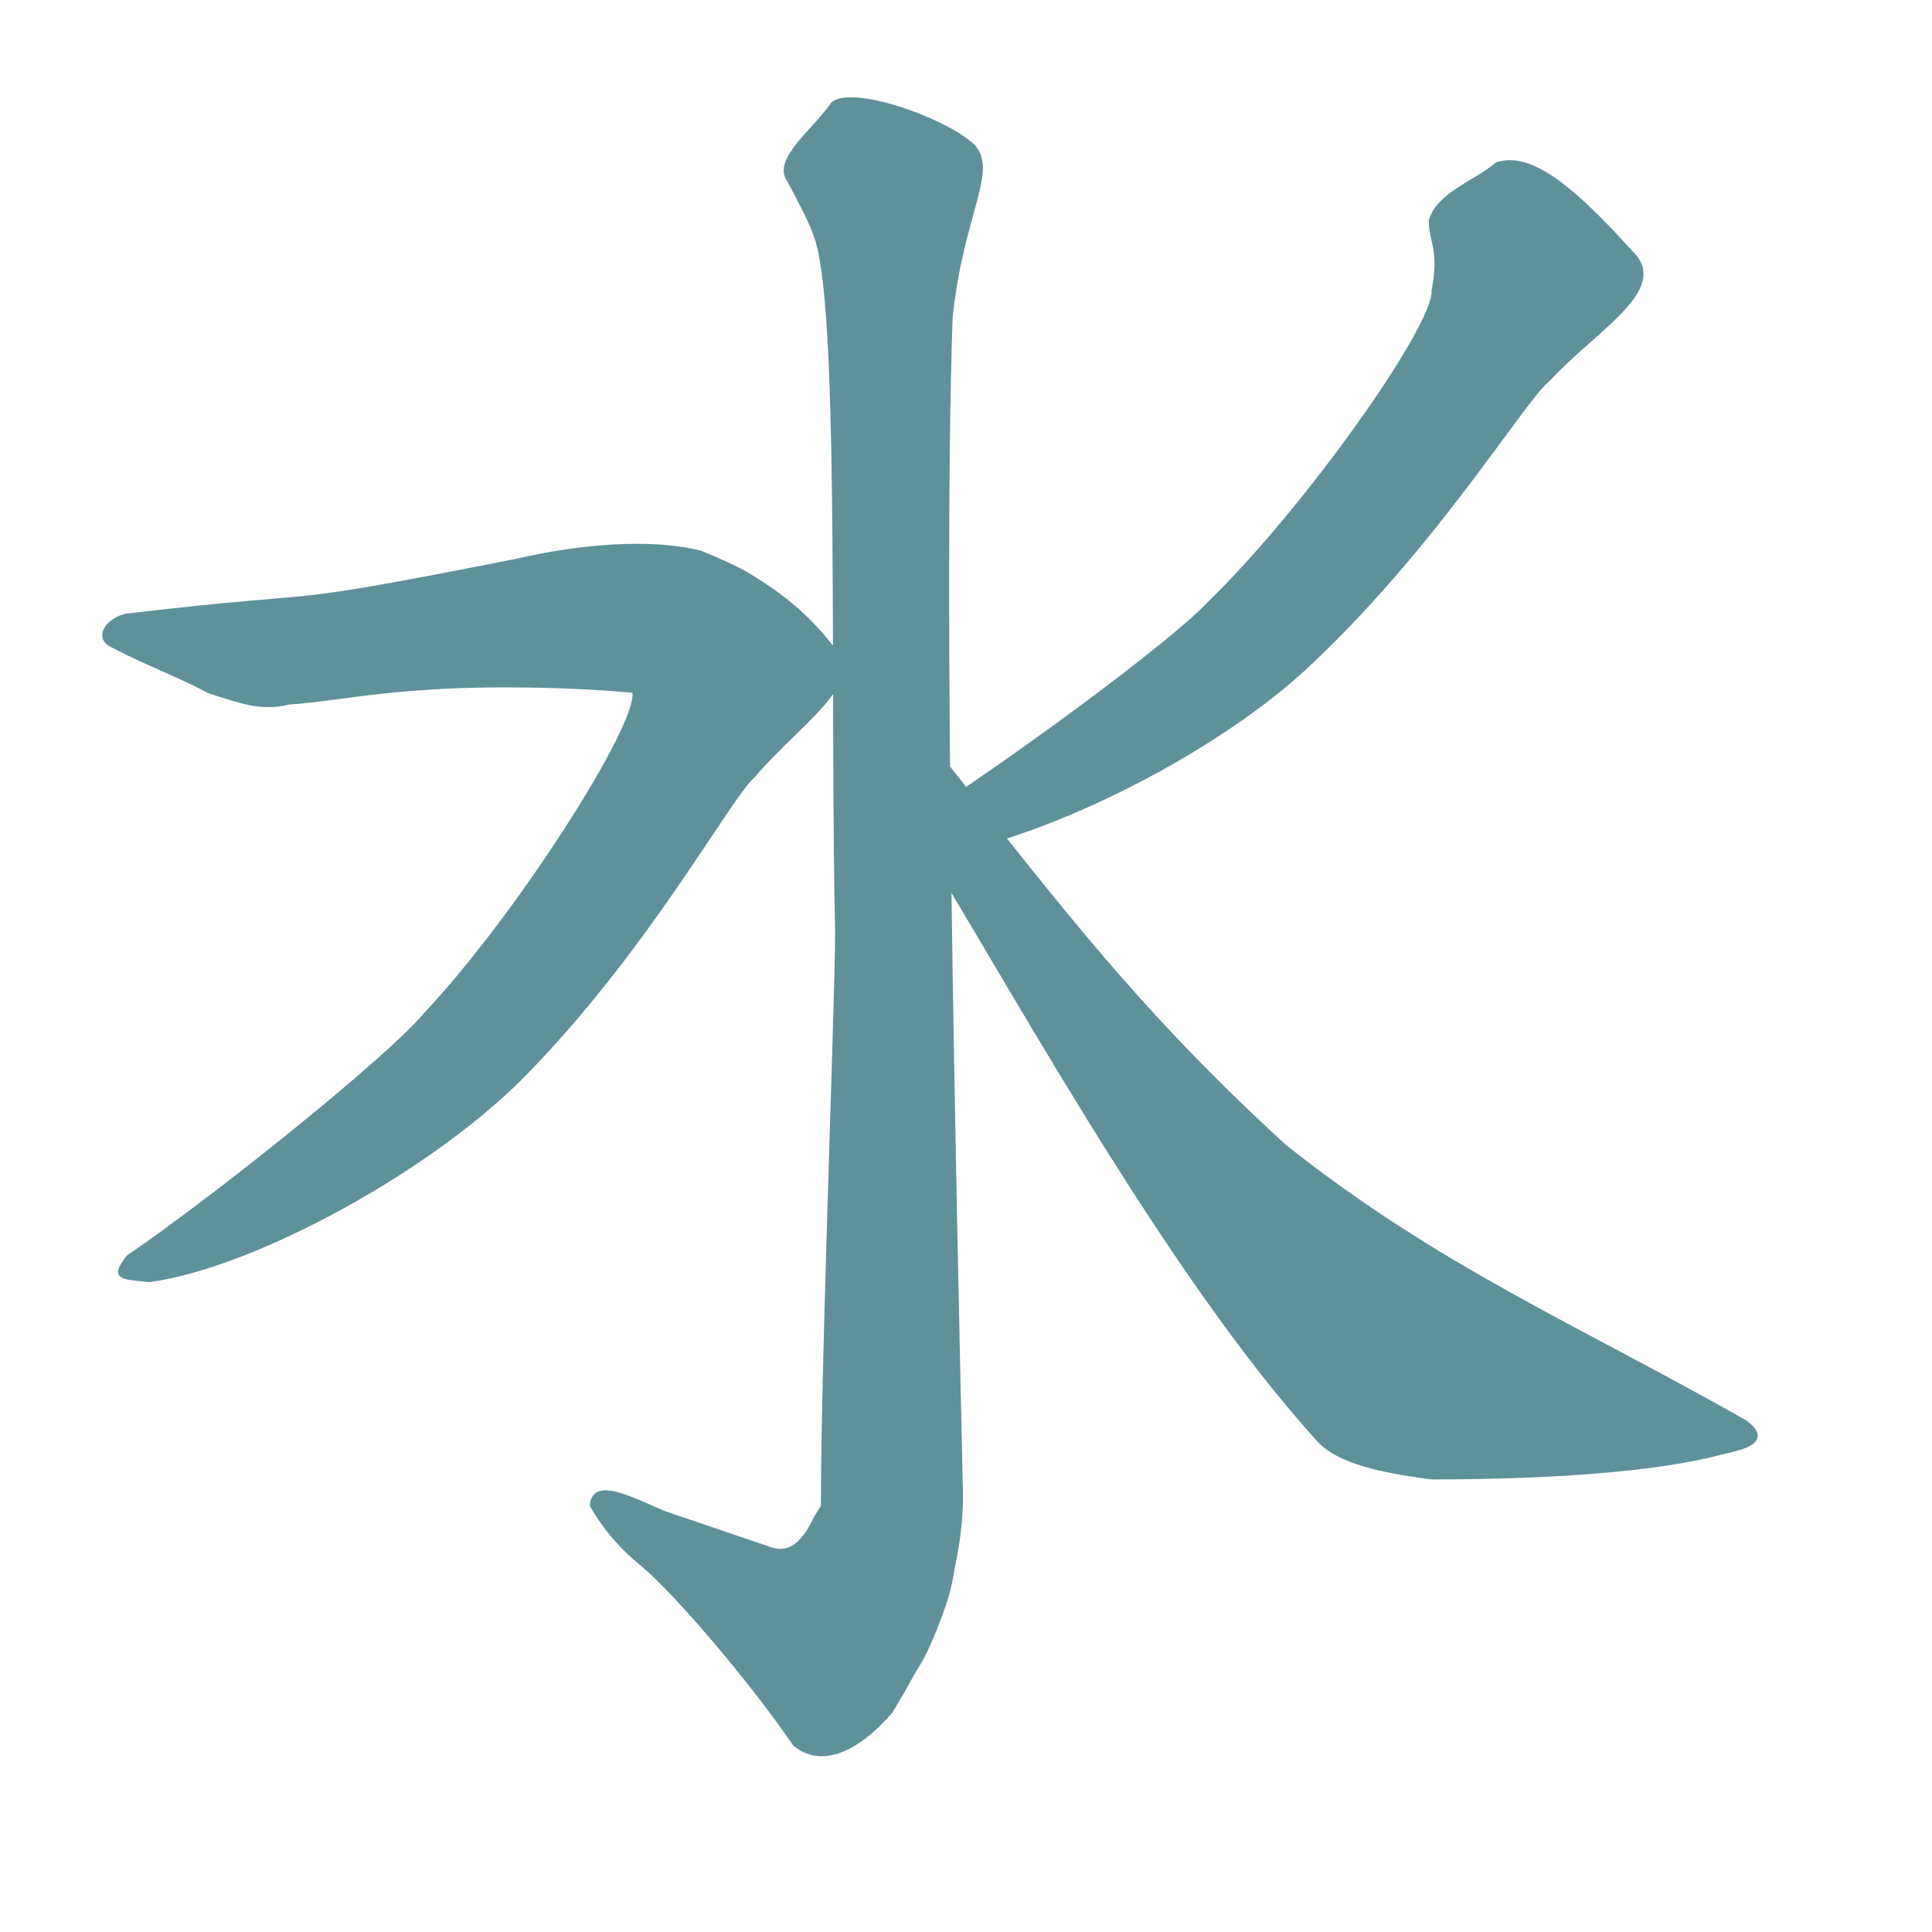
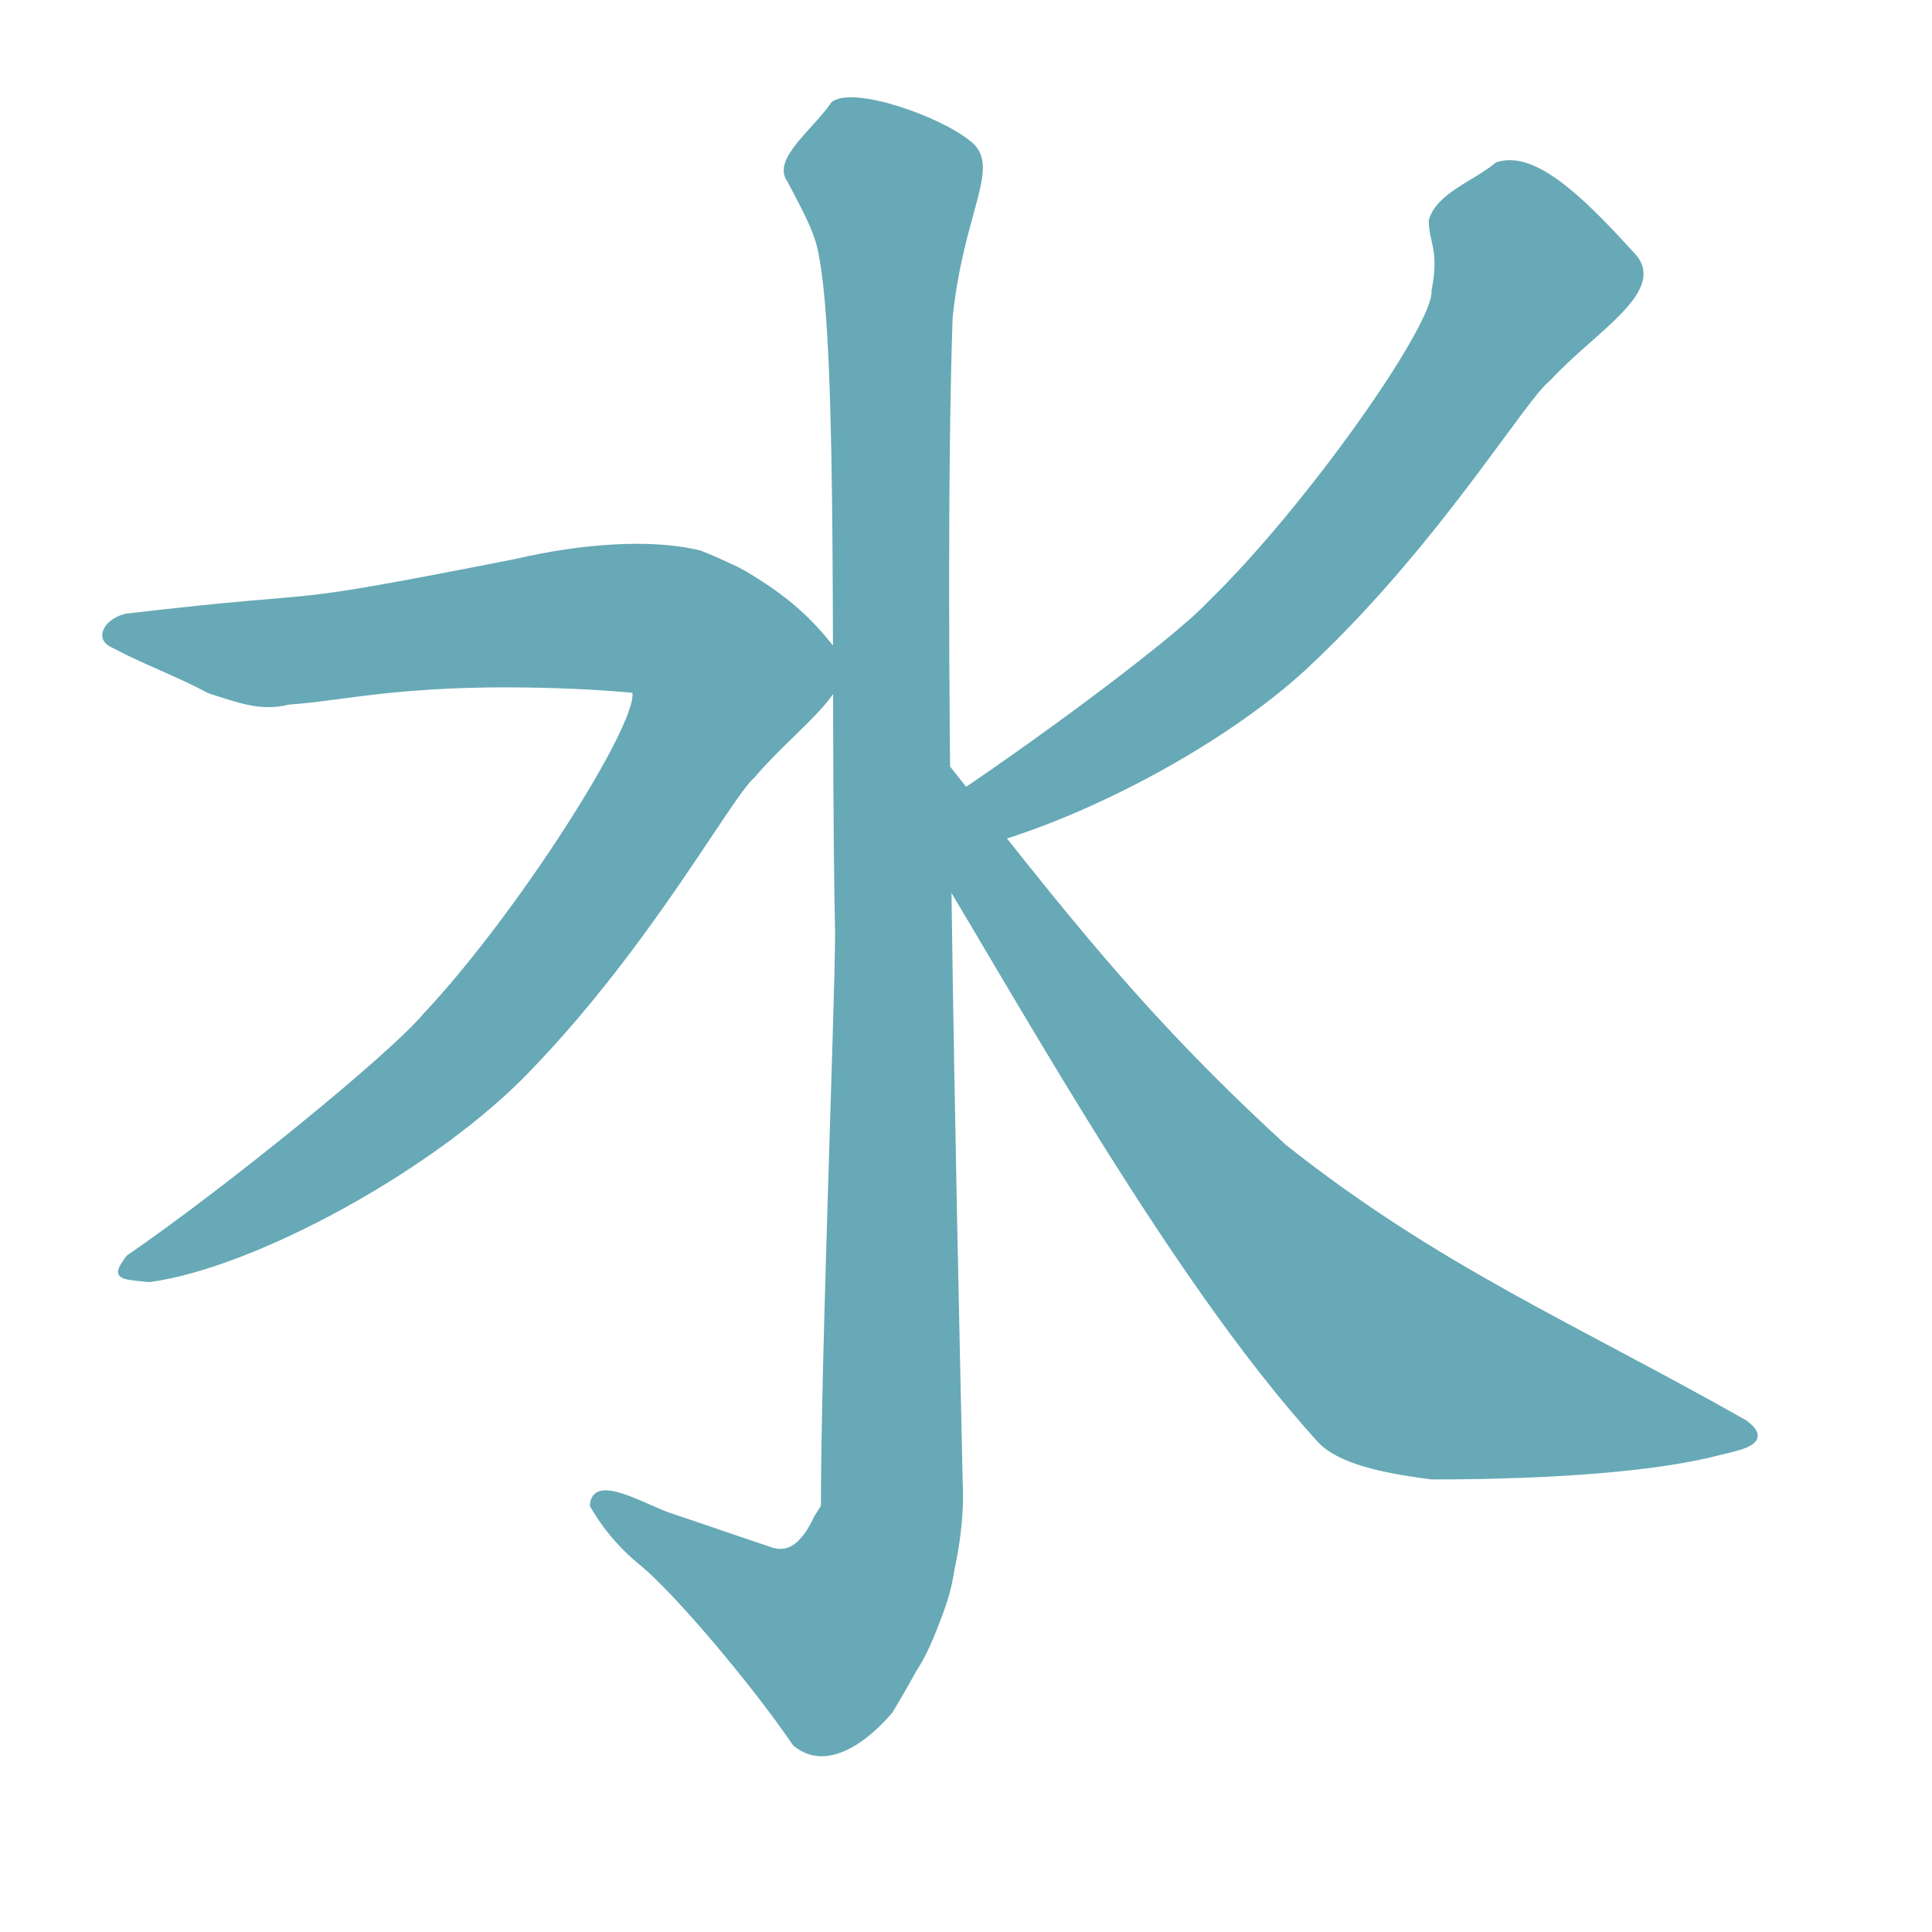
<svg xmlns="http://www.w3.org/2000/svg" width="150pt" height="150pt" id="svg2" version="1.0">
  <defs id="defs4">
    </defs>
  <g id="layer1">
-     <path id="path3307" d="M 12.963,63.536 C 36.474,60.771 26.508,63.143 53.449,57.845 C 60.031,56.312 67.315,55.715 72.496,56.986 C 77.14,58.759 82.72,61.933 86.663,67.444 C 88.657,70.275 85.743,73.574 80.259,73.134 C 72.591,72.708 68.661,71.814 60.993,71.388 C 42.796,70.46 35.714,72.592 29.921,72.935 C 26.918,73.719 24.383,72.633 21.614,71.781 C 17.993,69.864 15.073,68.882 11.451,66.965 C 9.774,66.133 10.668,64.134 12.963,63.536 z" style="fill:#5f919b;fill-opacity:1;fill-rule:evenodd;stroke:none;stroke-width:0.2;stroke-linecap:butt;stroke-linejoin:miter;stroke-miterlimit:4;stroke-dasharray:none;stroke-opacity:1" />
-     <path style="fill:#5f919b;fill-opacity:1;fill-rule:evenodd;stroke:#5f919b;stroke-width:0.464px;stroke-linecap:butt;stroke-linejoin:miter;stroke-opacity:1" d="M 86.26,10.727 C 88.437,9.167 97.194,12.254 100.244,14.742 C 103.536,17.162 99.512,21.729 98.38,32.919 C 97.367,63.237 98.761,122.67 99.426,153.403 C 99.897,162.756 95.295,173.575 93.605,173.758 C 92.476,172.894 87.07,169.502 85.243,159.075 C 84.967,147.002 86.669,104.363 86.682,96.621 C 86.162,72.557 87.049,36.444 84.963,26.238 C 84.531,23.727 83.021,21.24 81.704,18.658 C 80.139,16.557 84.329,13.571 86.26,10.727 z " id="path4717" />
-     <path id="path4721" d="M 94.041,74.294 C 108.019,91.736 116.285,103.417 132.982,118.694 C 148.89,131.322 163.126,137.282 180.616,147.203 C 183.648,149.388 179.76,149.949 177.985,150.414 C 171.763,152.041 161.373,152.926 148.229,152.928 C 142.494,152.214 138.655,151.156 136.743,149.287 C 120.53,131.601 103.484,99.65 94.435,85.369 C 89.667,78.295 91.251,72.362 94.041,74.294 z " style="fill:#5f919b;fill-opacity:1;fill-rule:evenodd;stroke:#5f919b;stroke-width:0.445px;stroke-linecap:butt;stroke-linejoin:miter;stroke-opacity:1" />
-     <path id="path4723" d="M 85.997,66.903 C 89.88,70.404 82.553,74.856 77.976,80.298 C 75.532,82.357 67.496,97.416 54.959,110.471 C 45.192,120.838 26.184,131.081 15.459,132.5 C 12.27,132.201 11.735,132.204 13.269,130.149 C 23.331,123.252 40.492,109.298 43.959,105.135 C 53.593,94.93 66.105,75.295 65.693,71.745 C 66.31,67.362 65.245,66.907 65.07,64.488 C 65.624,61.771 69.614,60.244 71.64,58.319 C 75.193,56.982 79.91,60.761 85.997,66.903 z" style="fill:#5f919b;fill-opacity:1;fill-rule:evenodd;stroke:#5f919b;stroke-width:0.445px;stroke-linecap:butt;stroke-linejoin:miter;stroke-opacity:1" />
-     <path id="path4725" d="M 92.306,144.112 C 95.021,148.139 96.922,153.069 98.192,158.541 C 100.046,163.243 95.848,171.106 92.192,177.163 C 89.306,180.543 85.337,183.111 82.27,180.529 C 77.92,174.149 70.047,164.878 66.51,161.931 C 63.957,159.901 62.217,157.51 61.29,155.841 C 61.461,152.807 66.33,155.736 69.12,156.768 C 72.6,157.928 76.442,159.269 79.922,160.429 C 81.752,160.985 83.221,159.825 84.509,157.039 C 87.409,152.399 89.677,149.385 92.306,144.112 z " style="fill:#5f919b;fill-opacity:1;fill-rule:evenodd;stroke:#5f919b;stroke-width:0.445px;stroke-linecap:butt;stroke-linejoin:miter;stroke-opacity:1" />
-     <path id="path4727" d="M 168.918,26.243 C 172.635,29.92 165.111,34.029 160.288,39.255 C 157.751,41.198 149.029,55.87 135.903,68.333 C 125.668,78.239 106.208,87.593 95.429,88.516 C 92.257,88.07 91.722,88.049 93.35,86.067 C 103.719,79.642 121.505,66.494 125.161,62.495 C 135.256,52.745 148.66,33.708 148.412,30.143 C 149.231,25.794 148.188,25.29 148.125,22.865 C 148.803,20.177 152.86,18.836 154.972,17.006 C 158.583,15.834 163.121,19.827 168.918,26.243 z " style="fill:#5f919b;fill-opacity:1;fill-rule:evenodd;stroke:#5f919b;stroke-width:0.445px;stroke-linecap:butt;stroke-linejoin:miter;stroke-opacity:1" />
+     <path id="path3307" d="M 12.963,63.536 C 36.474,60.771 26.508,63.143 53.449,57.845 C 60.031,56.312 67.315,55.715 72.496,56.986 C 77.14,58.759 82.72,61.933 86.663,67.444 C 88.657,70.275 85.743,73.574 80.259,73.134 C 72.591,72.708 68.661,71.814 60.993,71.388 C 42.796,70.46 35.714,72.592 29.921,72.935 C 26.918,73.719 24.383,72.633 21.614,71.781 C 17.993,69.864 15.073,68.882 11.451,66.965 C 9.774,66.133 10.668,64.134 12.963,63.536 z" style="fill:#67a9b6;fill-opacity:1;fill-rule:evenodd;stroke:none;stroke-width:0.2;stroke-linecap:butt;stroke-linejoin:miter;stroke-miterlimit:4;stroke-dasharray:none;stroke-opacity:1" />
+     <path style="fill:#67a9b6;fill-opacity:1;fill-rule:evenodd;stroke:#67a9b6;stroke-width:0.464px;stroke-linecap:butt;stroke-linejoin:miter;stroke-opacity:1" d="M 86.26,10.727 C 88.437,9.167 97.194,12.254 100.244,14.742 C 103.536,17.162 99.512,21.729 98.38,32.919 C 97.367,63.237 98.761,122.67 99.426,153.403 C 99.897,162.756 95.295,173.575 93.605,173.758 C 92.476,172.894 87.07,169.502 85.243,159.075 C 84.967,147.002 86.669,104.363 86.682,96.621 C 86.162,72.557 87.049,36.444 84.963,26.238 C 84.531,23.727 83.021,21.24 81.704,18.658 C 80.139,16.557 84.329,13.571 86.26,10.727 z " id="path4717" />
+     <path id="path4721" d="M 94.041,74.294 C 108.019,91.736 116.285,103.417 132.982,118.694 C 148.89,131.322 163.126,137.282 180.616,147.203 C 183.648,149.388 179.76,149.949 177.985,150.414 C 171.763,152.041 161.373,152.926 148.229,152.928 C 142.494,152.214 138.655,151.156 136.743,149.287 C 120.53,131.601 103.484,99.65 94.435,85.369 C 89.667,78.295 91.251,72.362 94.041,74.294 z " style="fill:#67a9b6;fill-opacity:1;fill-rule:evenodd;stroke:#67a9b6;stroke-width:0.445px;stroke-linecap:butt;stroke-linejoin:miter;stroke-opacity:1" />
+     <path id="path4723" d="M 85.997,66.903 C 89.88,70.404 82.553,74.856 77.976,80.298 C 75.532,82.357 67.496,97.416 54.959,110.471 C 45.192,120.838 26.184,131.081 15.459,132.5 C 12.27,132.201 11.735,132.204 13.269,130.149 C 23.331,123.252 40.492,109.298 43.959,105.135 C 53.593,94.93 66.105,75.295 65.693,71.745 C 66.31,67.362 65.245,66.907 65.07,64.488 C 65.624,61.771 69.614,60.244 71.64,58.319 C 75.193,56.982 79.91,60.761 85.997,66.903 z" style="fill:#67a9b6;fill-opacity:1;fill-rule:evenodd;stroke:#67a9b6;stroke-width:0.445px;stroke-linecap:butt;stroke-linejoin:miter;stroke-opacity:1" />
+     <path id="path4725" d="M 92.306,144.112 C 95.021,148.139 96.922,153.069 98.192,158.541 C 100.046,163.243 95.848,171.106 92.192,177.163 C 89.306,180.543 85.337,183.111 82.27,180.529 C 77.92,174.149 70.047,164.878 66.51,161.931 C 63.957,159.901 62.217,157.51 61.29,155.841 C 61.461,152.807 66.33,155.736 69.12,156.768 C 72.6,157.928 76.442,159.269 79.922,160.429 C 81.752,160.985 83.221,159.825 84.509,157.039 C 87.409,152.399 89.677,149.385 92.306,144.112 z " style="fill:#67a9b6;fill-opacity:1;fill-rule:evenodd;stroke:#67a9b6;stroke-width:0.445px;stroke-linecap:butt;stroke-linejoin:miter;stroke-opacity:1" />
+     <path id="path4727" d="M 168.918,26.243 C 172.635,29.92 165.111,34.029 160.288,39.255 C 157.751,41.198 149.029,55.87 135.903,68.333 C 125.668,78.239 106.208,87.593 95.429,88.516 C 92.257,88.07 91.722,88.049 93.35,86.067 C 103.719,79.642 121.505,66.494 125.161,62.495 C 135.256,52.745 148.66,33.708 148.412,30.143 C 149.231,25.794 148.188,25.29 148.125,22.865 C 148.803,20.177 152.86,18.836 154.972,17.006 C 158.583,15.834 163.121,19.827 168.918,26.243 z " style="fill:#67a9b6;fill-opacity:1;fill-rule:evenodd;stroke:#67a9b6;stroke-width:0.445px;stroke-linecap:butt;stroke-linejoin:miter;stroke-opacity:1" />
  </g>
</svg>
